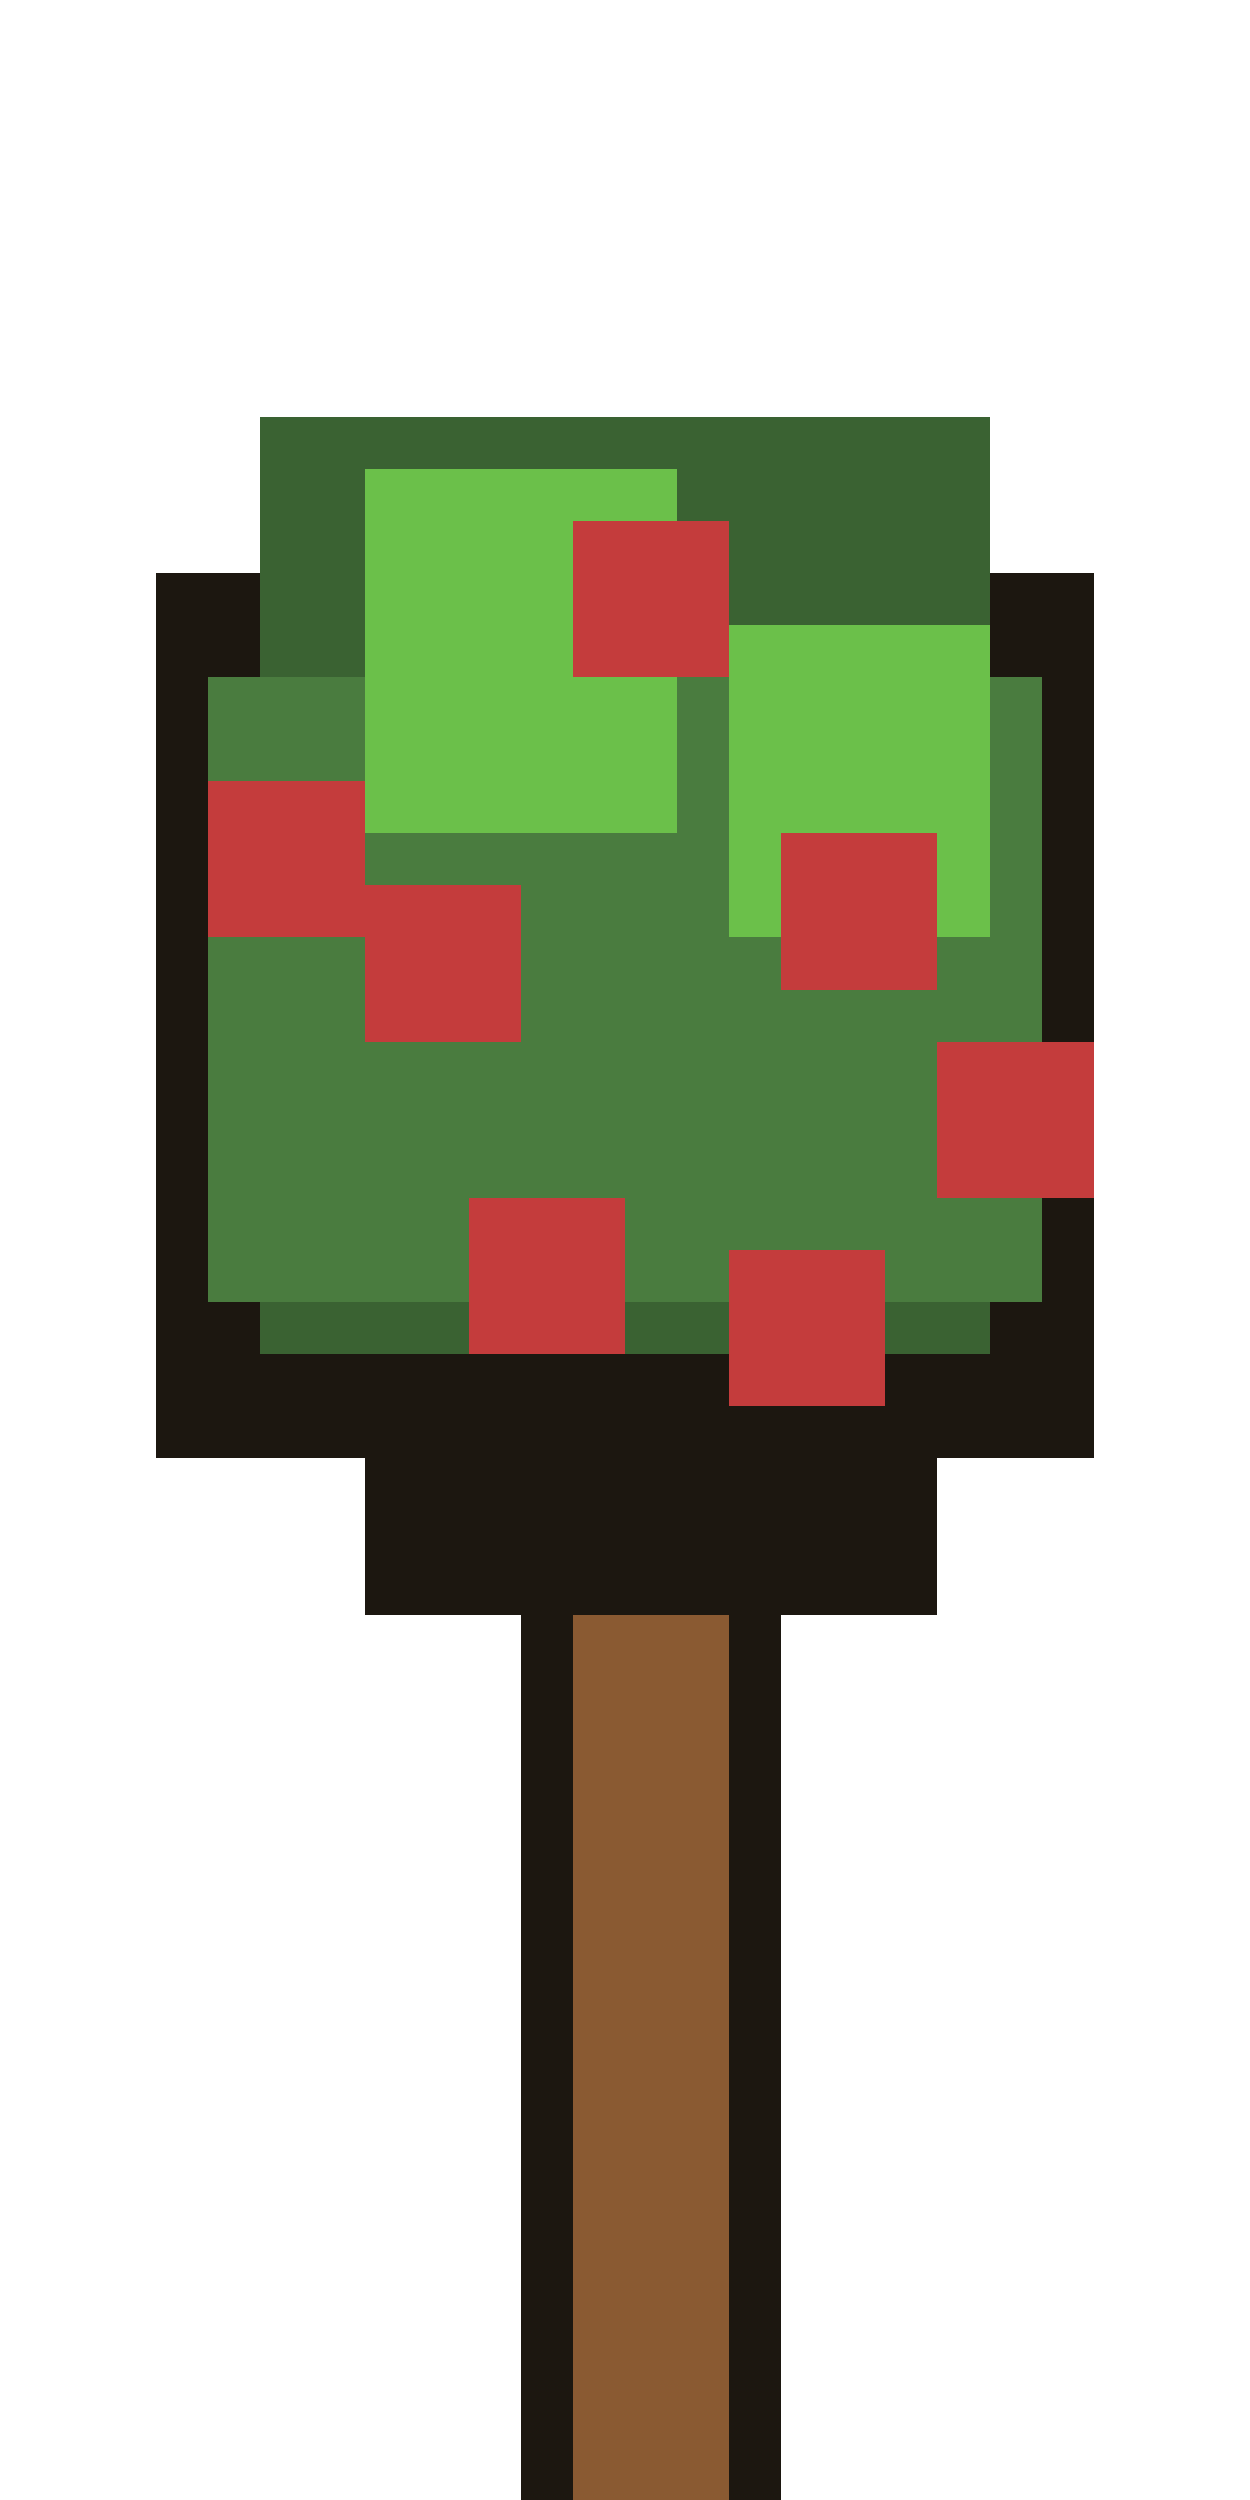
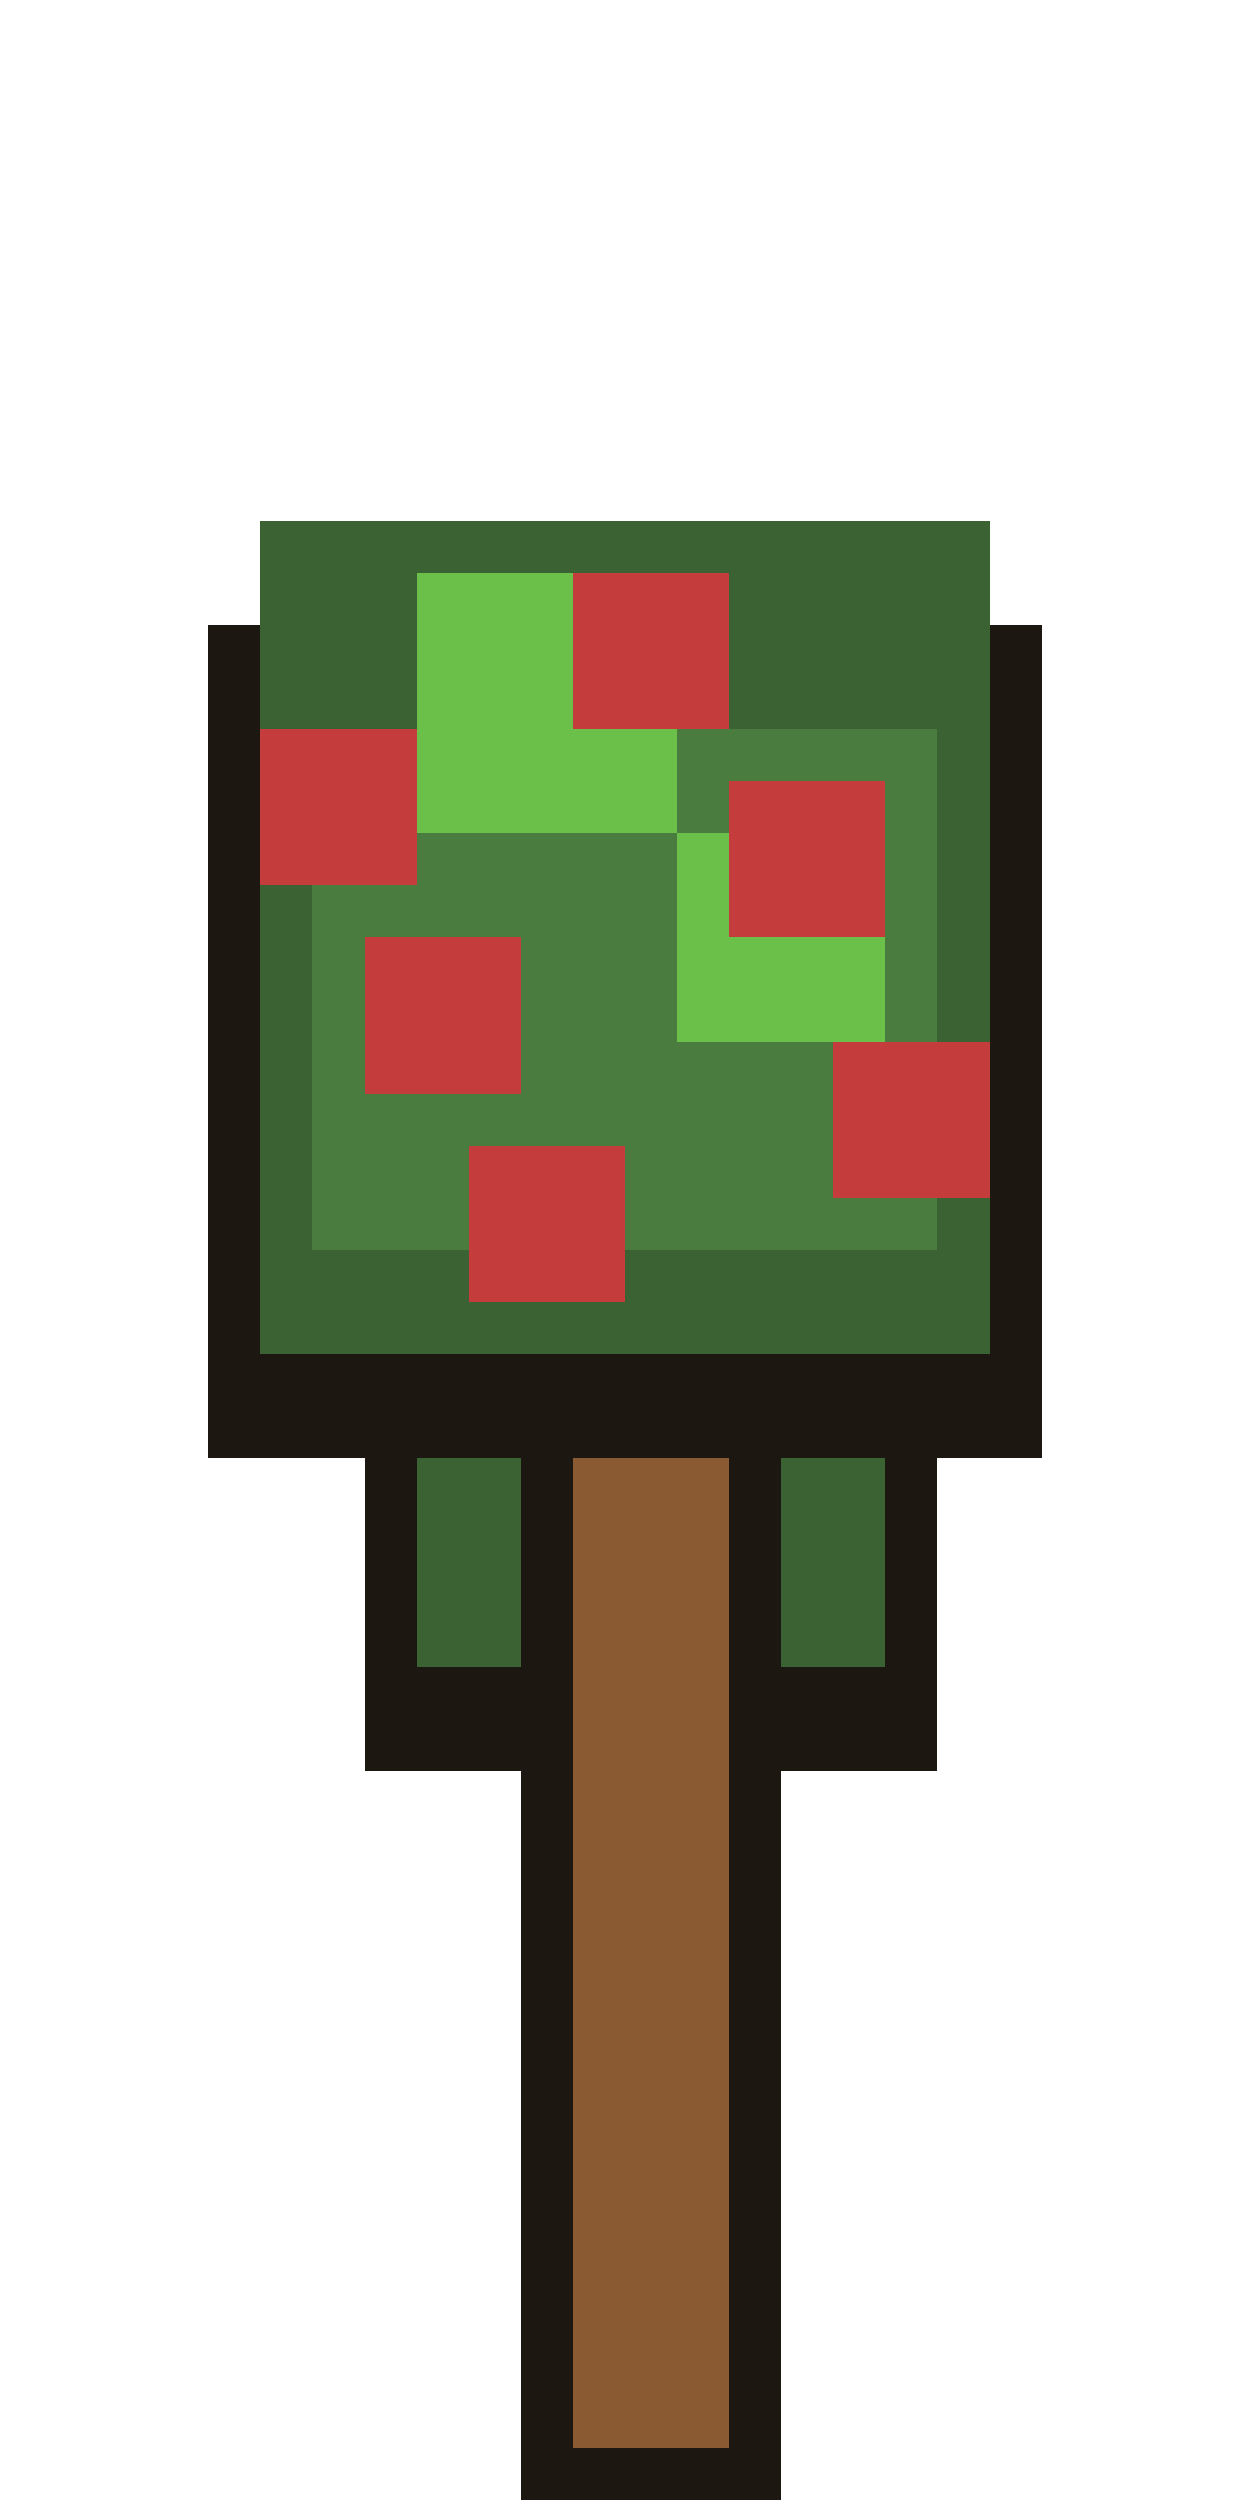
<svg xmlns="http://www.w3.org/2000/svg" viewBox="0 0 24 48" fill="none" shape-rendering="crispEdges">
+   <g id="grow">
+     <rect fill="#1c1710" x="10" y="32" width="5" height="16" />
+     <rect fill="#8a5a32" x="11" y="33" width="3" height="14" />
+     <rect fill="#1c1710" x="7" y="24" width="11" height="10" />
+     <rect fill="#3a6232" x="8" y="22" width="9" height="10" />
+     <rect fill="#6bc04a" x="9" y="23" width="6" height="5" />
+   </g>
  <g id="unripe">
-     <rect fill="#1c1710" x="10" y="25" width="5" height="23" />
-     <rect fill="#8a5a32" x="11" y="26" width="3" height="22" />
-     <rect fill="#1c1710" x="7" y="20" width="11" height="11" />
-     <rect fill="#1c1710" x="3" y="11" width="18" height="17" />
-     <rect fill="#3a6232" x="5" y="8" width="14" height="18" />
-     <rect fill="#4a7c3f" x="4" y="13" width="16" height="12" />
-     <rect fill="#6bc04a" x="7" y="9" width="6" height="7" />
-     <rect fill="#6bc04a" x="14" y="12" width="5" height="6" />
+     <rect fill="#1c1710" x="10" y="26" width="5" height="22" />
+     <rect fill="#8a5a32" x="11" y="27" width="3" height="20" />
+     <rect fill="#1c1710" x="4" y="12" width="16" height="16" />
+     <rect fill="#3a6232" x="5" y="10" width="14" height="16" />
+     <rect fill="#4a7c3f" x="6" y="14" width="12" height="10" />
+     <rect fill="#6bc04a" x="8" y="11" width="5" height="5" />
+     <rect fill="#6bc04a" x="13" y="16" width="4" height="4" />
  </g>
  <g id="ripe">
-     <rect fill="#1c1710" x="10" y="25" width="5" height="23" />
-     <rect fill="#8a5a32" x="11" y="26" width="3" height="22" />
-     <rect fill="#1c1710" x="7" y="20" width="11" height="11" />
-     <rect fill="#1c1710" x="3" y="11" width="18" height="17" />
-     <rect fill="#3a6232" x="5" y="8" width="14" height="18" />
-     <rect fill="#4a7c3f" x="4" y="13" width="16" height="12" />
-     <rect fill="#6bc04a" x="7" y="9" width="6" height="7" />
-     <rect fill="#6bc04a" x="14" y="12" width="5" height="6" />
-     <rect fill="#c43c3c" x="7" y="17" width="3" height="3" />
-     <rect fill="#c43c3c" x="15" y="16" width="3" height="3" />
-     <rect fill="#c43c3c" x="11" y="10" width="3" height="3" />
-     <rect fill="#c43c3c" x="4" y="15" width="3" height="3" />
-     <rect fill="#c43c3c" x="18" y="20" width="3" height="3" />
-     <rect fill="#c43c3c" x="9" y="23" width="3" height="3" />
-     <rect fill="#c43c3c" x="14" y="24" width="3" height="3" />
+     <rect fill="#1c1710" x="10" y="26" width="5" height="22" />
+     <rect fill="#8a5a32" x="11" y="27" width="3" height="20" />
+     <rect fill="#1c1710" x="4" y="12" width="16" height="16" />
+     <rect fill="#3a6232" x="5" y="10" width="14" height="16" />
+     <rect fill="#4a7c3f" x="6" y="14" width="12" height="10" />
+     <rect fill="#6bc04a" x="8" y="11" width="5" height="5" />
+     <rect fill="#6bc04a" x="13" y="16" width="4" height="4" />
+     <rect fill="#c43c3c" x="7" y="18" width="3" height="3" />
+     <rect fill="#c43c3c" x="14" y="15" width="3" height="3" />
+     <rect fill="#c43c3c" x="11" y="11" width="3" height="3" />
+     <rect fill="#c43c3c" x="5" y="14" width="3" height="3" />
+     <rect fill="#c43c3c" x="16" y="20" width="3" height="3" />
+     <rect fill="#c43c3c" x="9" y="22" width="3" height="3" />
  </g>
</svg>
